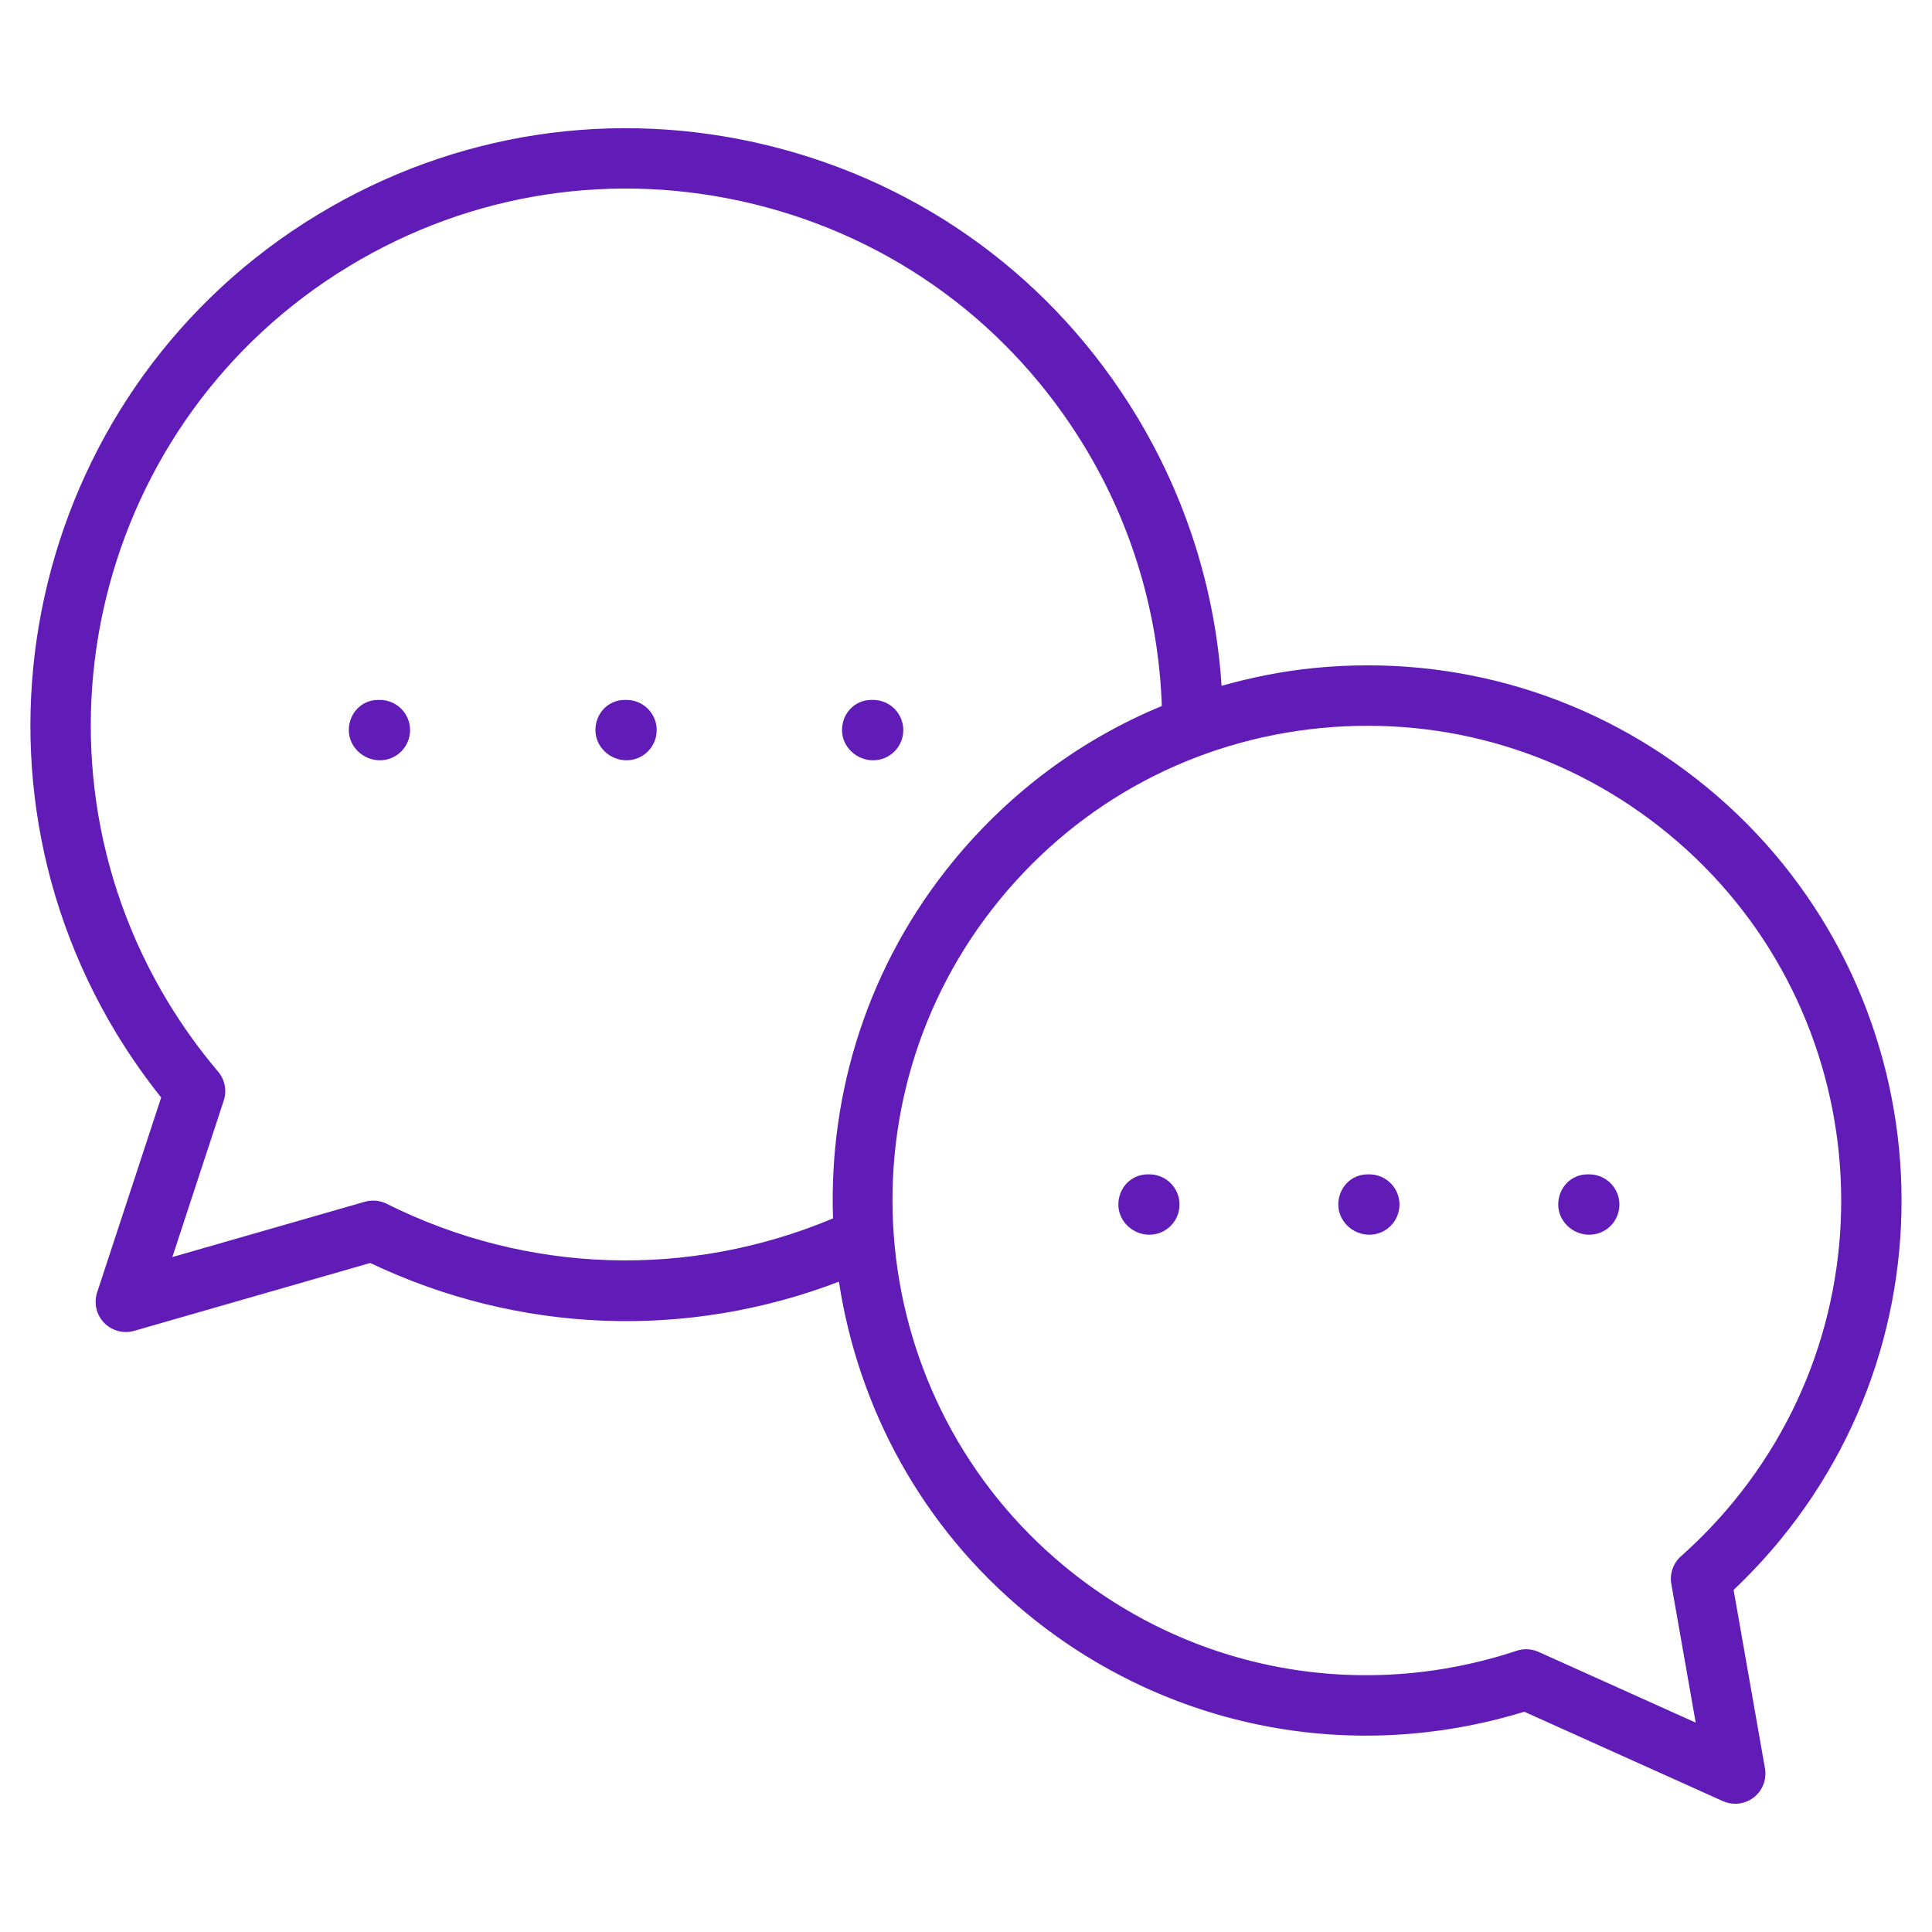
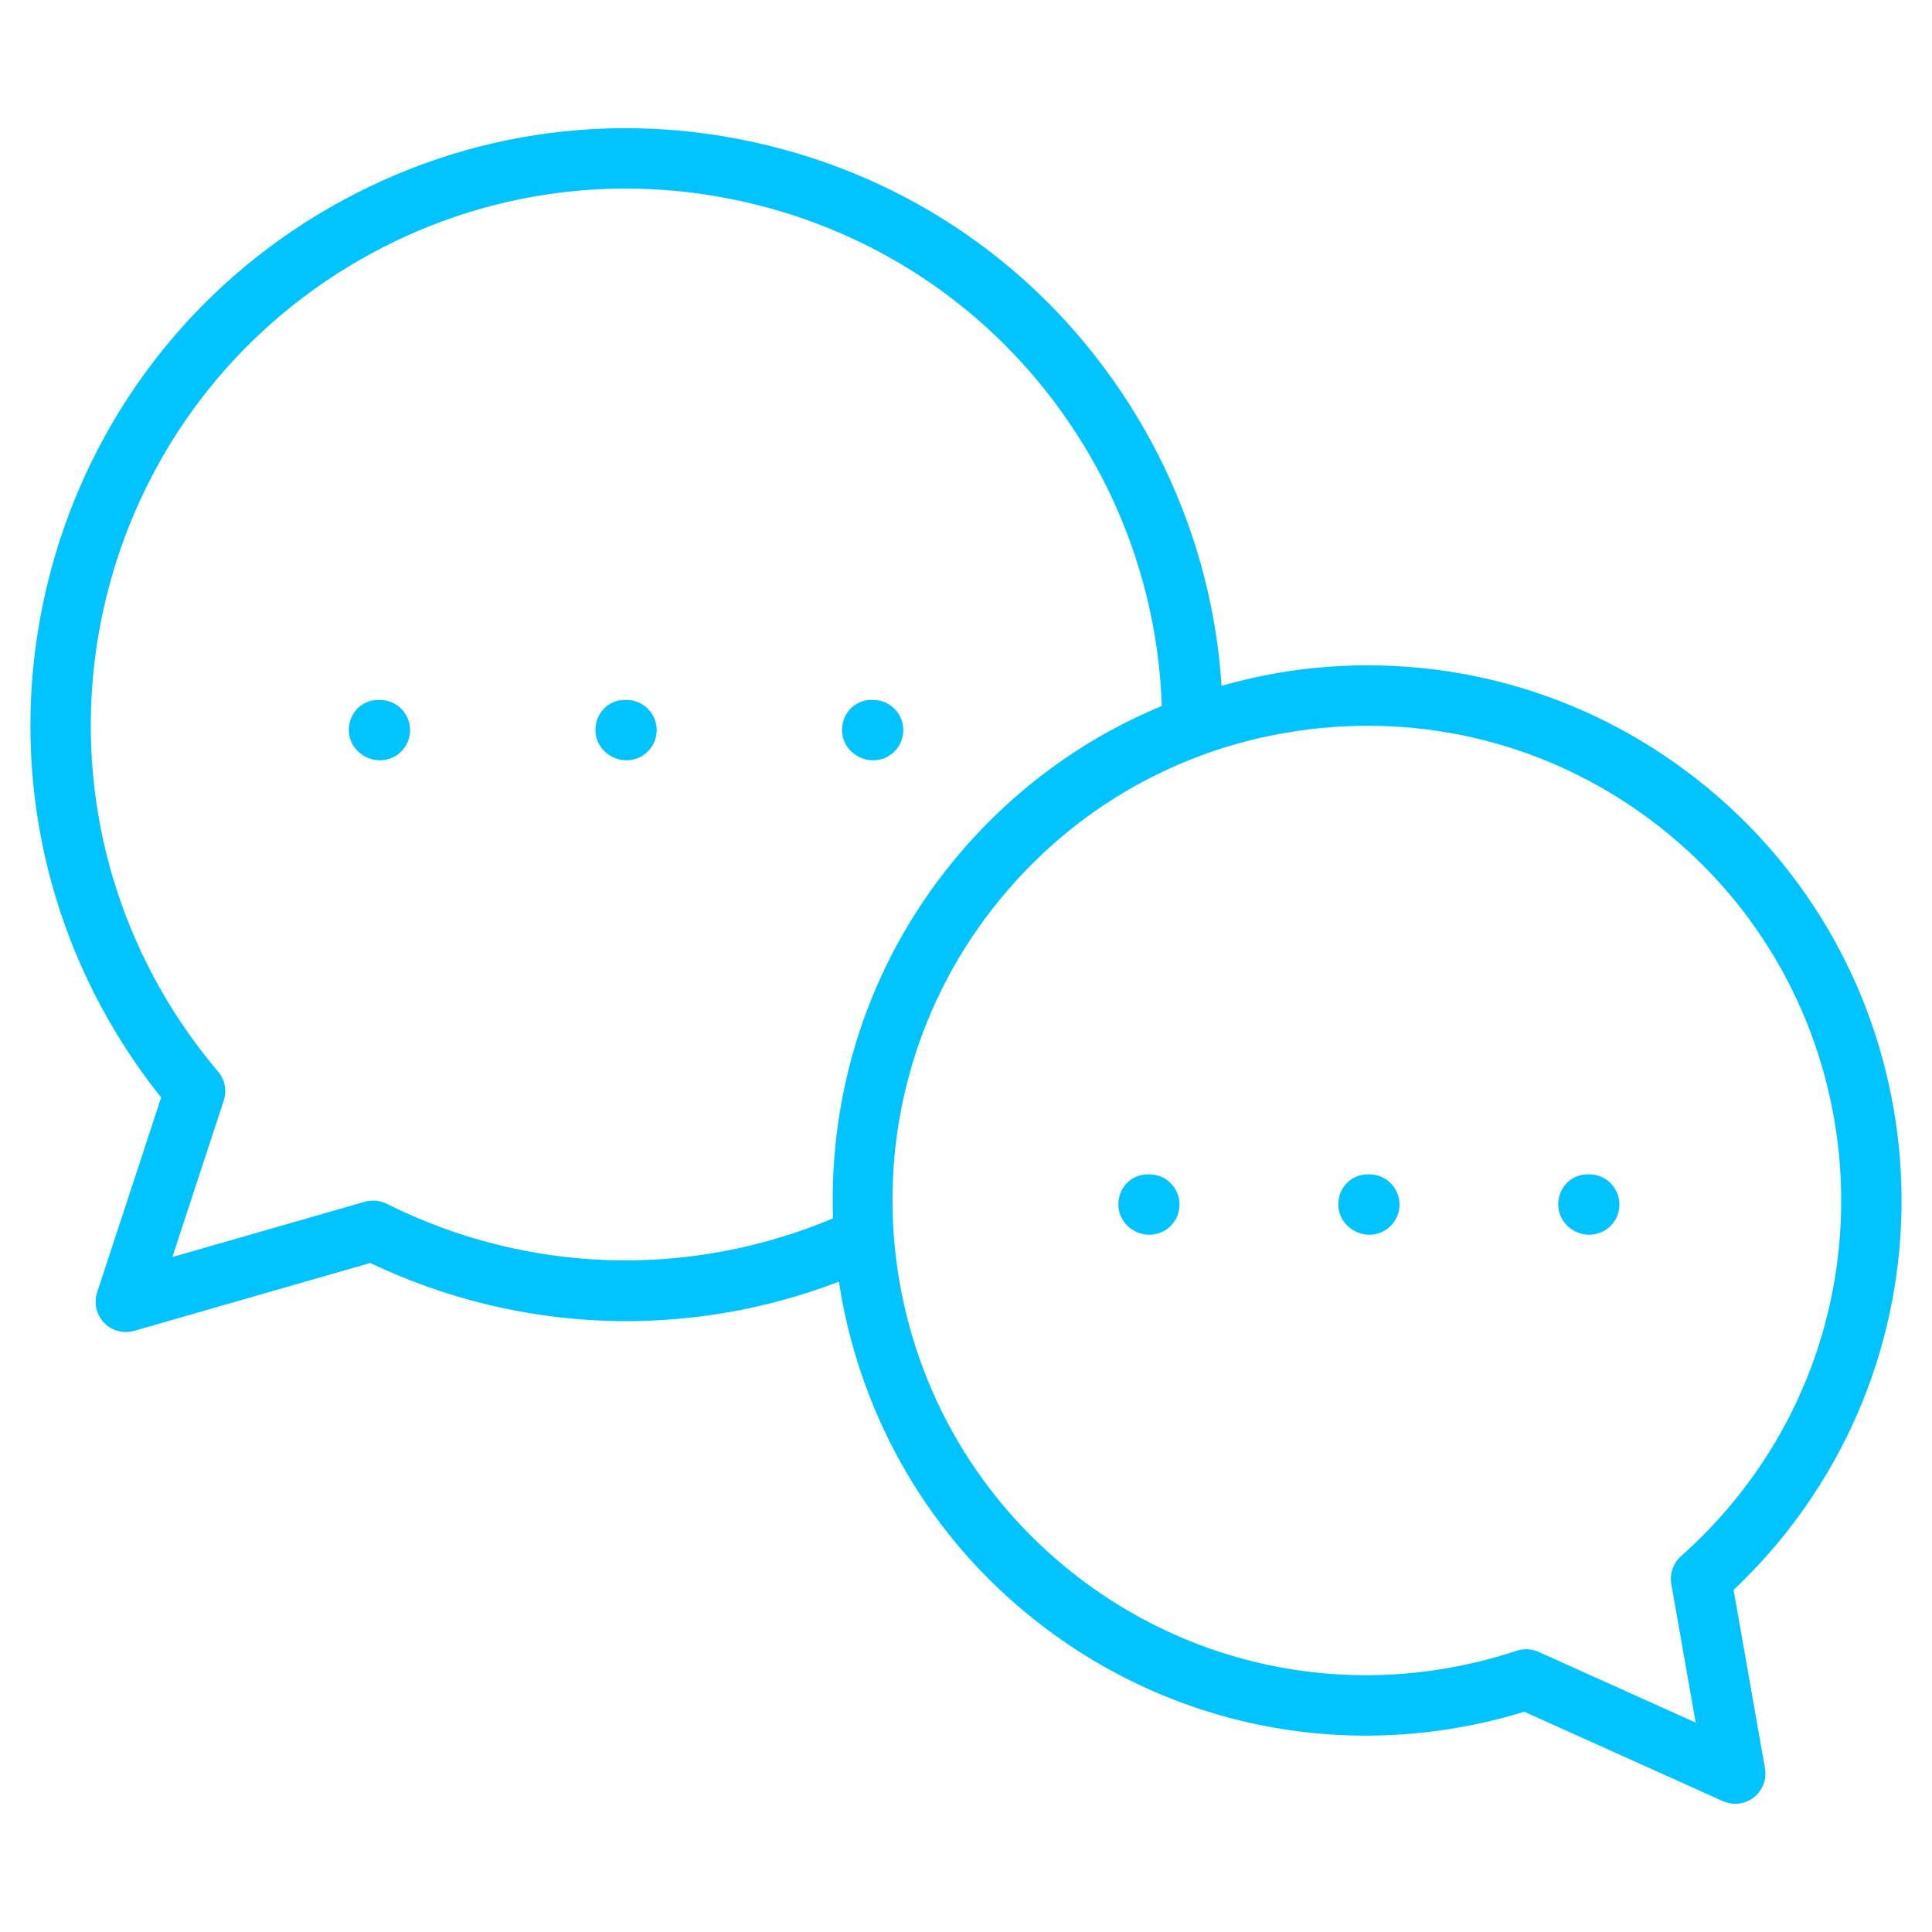
- <svg xmlns="http://www.w3.org/2000/svg" fill="#611bb6" width="800px" height="800px" viewBox="0 0 64 64" version="1.1" xml:space="preserve">
+ <svg xmlns="http://www.w3.org/2000/svg" fill="#00c3ff" width="800px" height="800px" viewBox="0 0 64 64" version="1.1" xml:space="preserve">
  <g id="SVGRepo_bgCarrier" stroke-width="0" />
  <g id="SVGRepo_tracerCarrier" stroke-linecap="round" stroke-linejoin="round" />
  <g id="SVGRepo_iconCarrier">
    <g id="_x32_5_attachment" />
    <g id="_x32_4_office" />
    <g id="_x32_3_pin" />
    <g id="_x32_2_business_card" />
    <g id="_x32_1_form" />
    <g id="_x32_0_headset" />
    <g id="_x31_9_video_call" />
    <g id="_x31_8_letter_box" />
    <g id="_x31_7_papperplane" />
    <g id="_x31_6_laptop" />
    <g id="_x31_5_connection" />
    <g id="_x31_4_phonebook" />
    <g id="_x31_3_classic_telephone" />
    <g id="_x31_2_sending_mail" />
    <g id="_x31_1_man_talking" />
    <g id="_x31_0_date" />
    <g id="_x30_9_review" />
    <g id="_x30_8_email" />
    <g id="_x30_7_information" />
    <g id="_x30_6_phone_talking" />
    <g id="_x30_5_women_talking" />
    <g id="_x30_4_calling" />
    <g id="_x30_3_women" />
    <g id="_x30_2_writing" />
    <g id="_x30_1_chatting">
      <g>
        <g>
          <path d="M38.073,40.902c-0.552,0-1.026-0.448-1.026-1s0.422-1,0.974-1h0.052c0.552,0,1,0.448,1,1 S38.625,40.902,38.073,40.902z" />
        </g>
        <g>
          <path d="M45.36,40.902c-0.552,0-1.027-0.448-1.027-1s0.42-1,0.972-1h0.055c0.552,0,1,0.448,1,1 S45.913,40.902,45.36,40.902z" />
        </g>
        <g>
          <path d="M52.645,40.902c-0.552,0-1.027-0.448-1.027-1s0.42-1,0.972-1h0.055c0.552,0,1,0.448,1,1 S53.197,40.902,52.645,40.902z" />
        </g>
        <g>
          <path d="M12.584,25.186c-0.552,0-1.029-0.448-1.029-1s0.418-1,0.97-1h0.059c0.552,0,1,0.448,1,1 S13.136,25.186,12.584,25.186z" />
        </g>
        <g>
          <path d="M20.753,25.186c-0.552,0-1.029-0.448-1.029-1s0.418-1,0.971-1h0.059c0.552,0,1,0.448,1,1 S21.305,25.186,20.753,25.186z" />
        </g>
        <g>
          <path d="M28.922,25.186c-0.552,0-1.029-0.448-1.029-1s0.418-1,0.971-1h0.059c0.552,0,1,0.448,1,1 S29.474,25.186,28.922,25.186z" />
        </g>
        <path d="M56.533,26.072h-0.001c-3.658-3.006-8.266-4.405-12.977-3.946c-1.057,0.103-2.087,0.311-3.089,0.592 c-0.205-3.154-1.169-6.223-2.821-8.947c-2.734-4.513-7.061-7.69-12.184-8.948 c-5.123-1.257-10.43-0.443-14.941,2.291c-9.315,5.643-12.302,17.812-6.659,27.127 c0.449,0.738,0.944,1.447,1.478,2.115l-2.121,6.457c-0.115,0.352-0.027,0.739,0.23,1.006 c0.191,0.198,0.453,0.306,0.72,0.306c0.092,0,0.185-0.013,0.276-0.039l7.82-2.248 c4.919,2.341,10.487,2.549,15.526,0.619c0.638,4.165,2.731,8.12,6.233,11 c4.626,3.803,10.755,5.002,16.47,3.246l6.578,2.961c0.131,0.059,0.272,0.088,0.411,0.088 c0.218,0,0.435-0.072,0.614-0.21c0.292-0.228,0.435-0.598,0.371-0.962l-1.039-5.912 c0.546-0.517,1.062-1.07,1.539-1.65C65.172,43.466,64.079,32.276,56.533,26.072z M12.807,39.876 c-0.224-0.111-0.481-0.135-0.724-0.066l-6.374,1.832l1.703-5.185c0.108-0.331,0.038-0.694-0.188-0.959 c-0.604-0.712-1.161-1.484-1.653-2.294C0.5,24.831,3.185,13.895,11.557,8.823c4.054-2.458,8.822-3.188,13.428-2.059 c4.604,1.13,8.493,3.986,10.95,8.043c1.578,2.604,2.447,5.557,2.552,8.58 c-2.658,1.099-5.021,2.841-6.898,5.126c-2.844,3.461-4.137,7.687-3.994,11.848 C22.825,42.362,17.474,42.209,12.807,39.876z M57.424,49.746c-0.53,0.645-1.115,1.252-1.738,1.806 c-0.26,0.231-0.381,0.579-0.321,0.921l0.807,4.591l-5.205-2.343c-0.13-0.059-0.271-0.088-0.411-0.088 c-0.106,0-0.212,0.017-0.315,0.051c-5.165,1.71-10.753,0.676-14.946-2.772 c-6.695-5.504-7.665-15.431-2.162-22.129c2.666-3.245,6.436-5.257,10.616-5.665 c4.182-0.407,8.268,0.835,11.513,3.501h-0.001C61.957,33.121,62.927,43.048,57.424,49.746z" />
      </g>
    </g>
  </g>
</svg>
